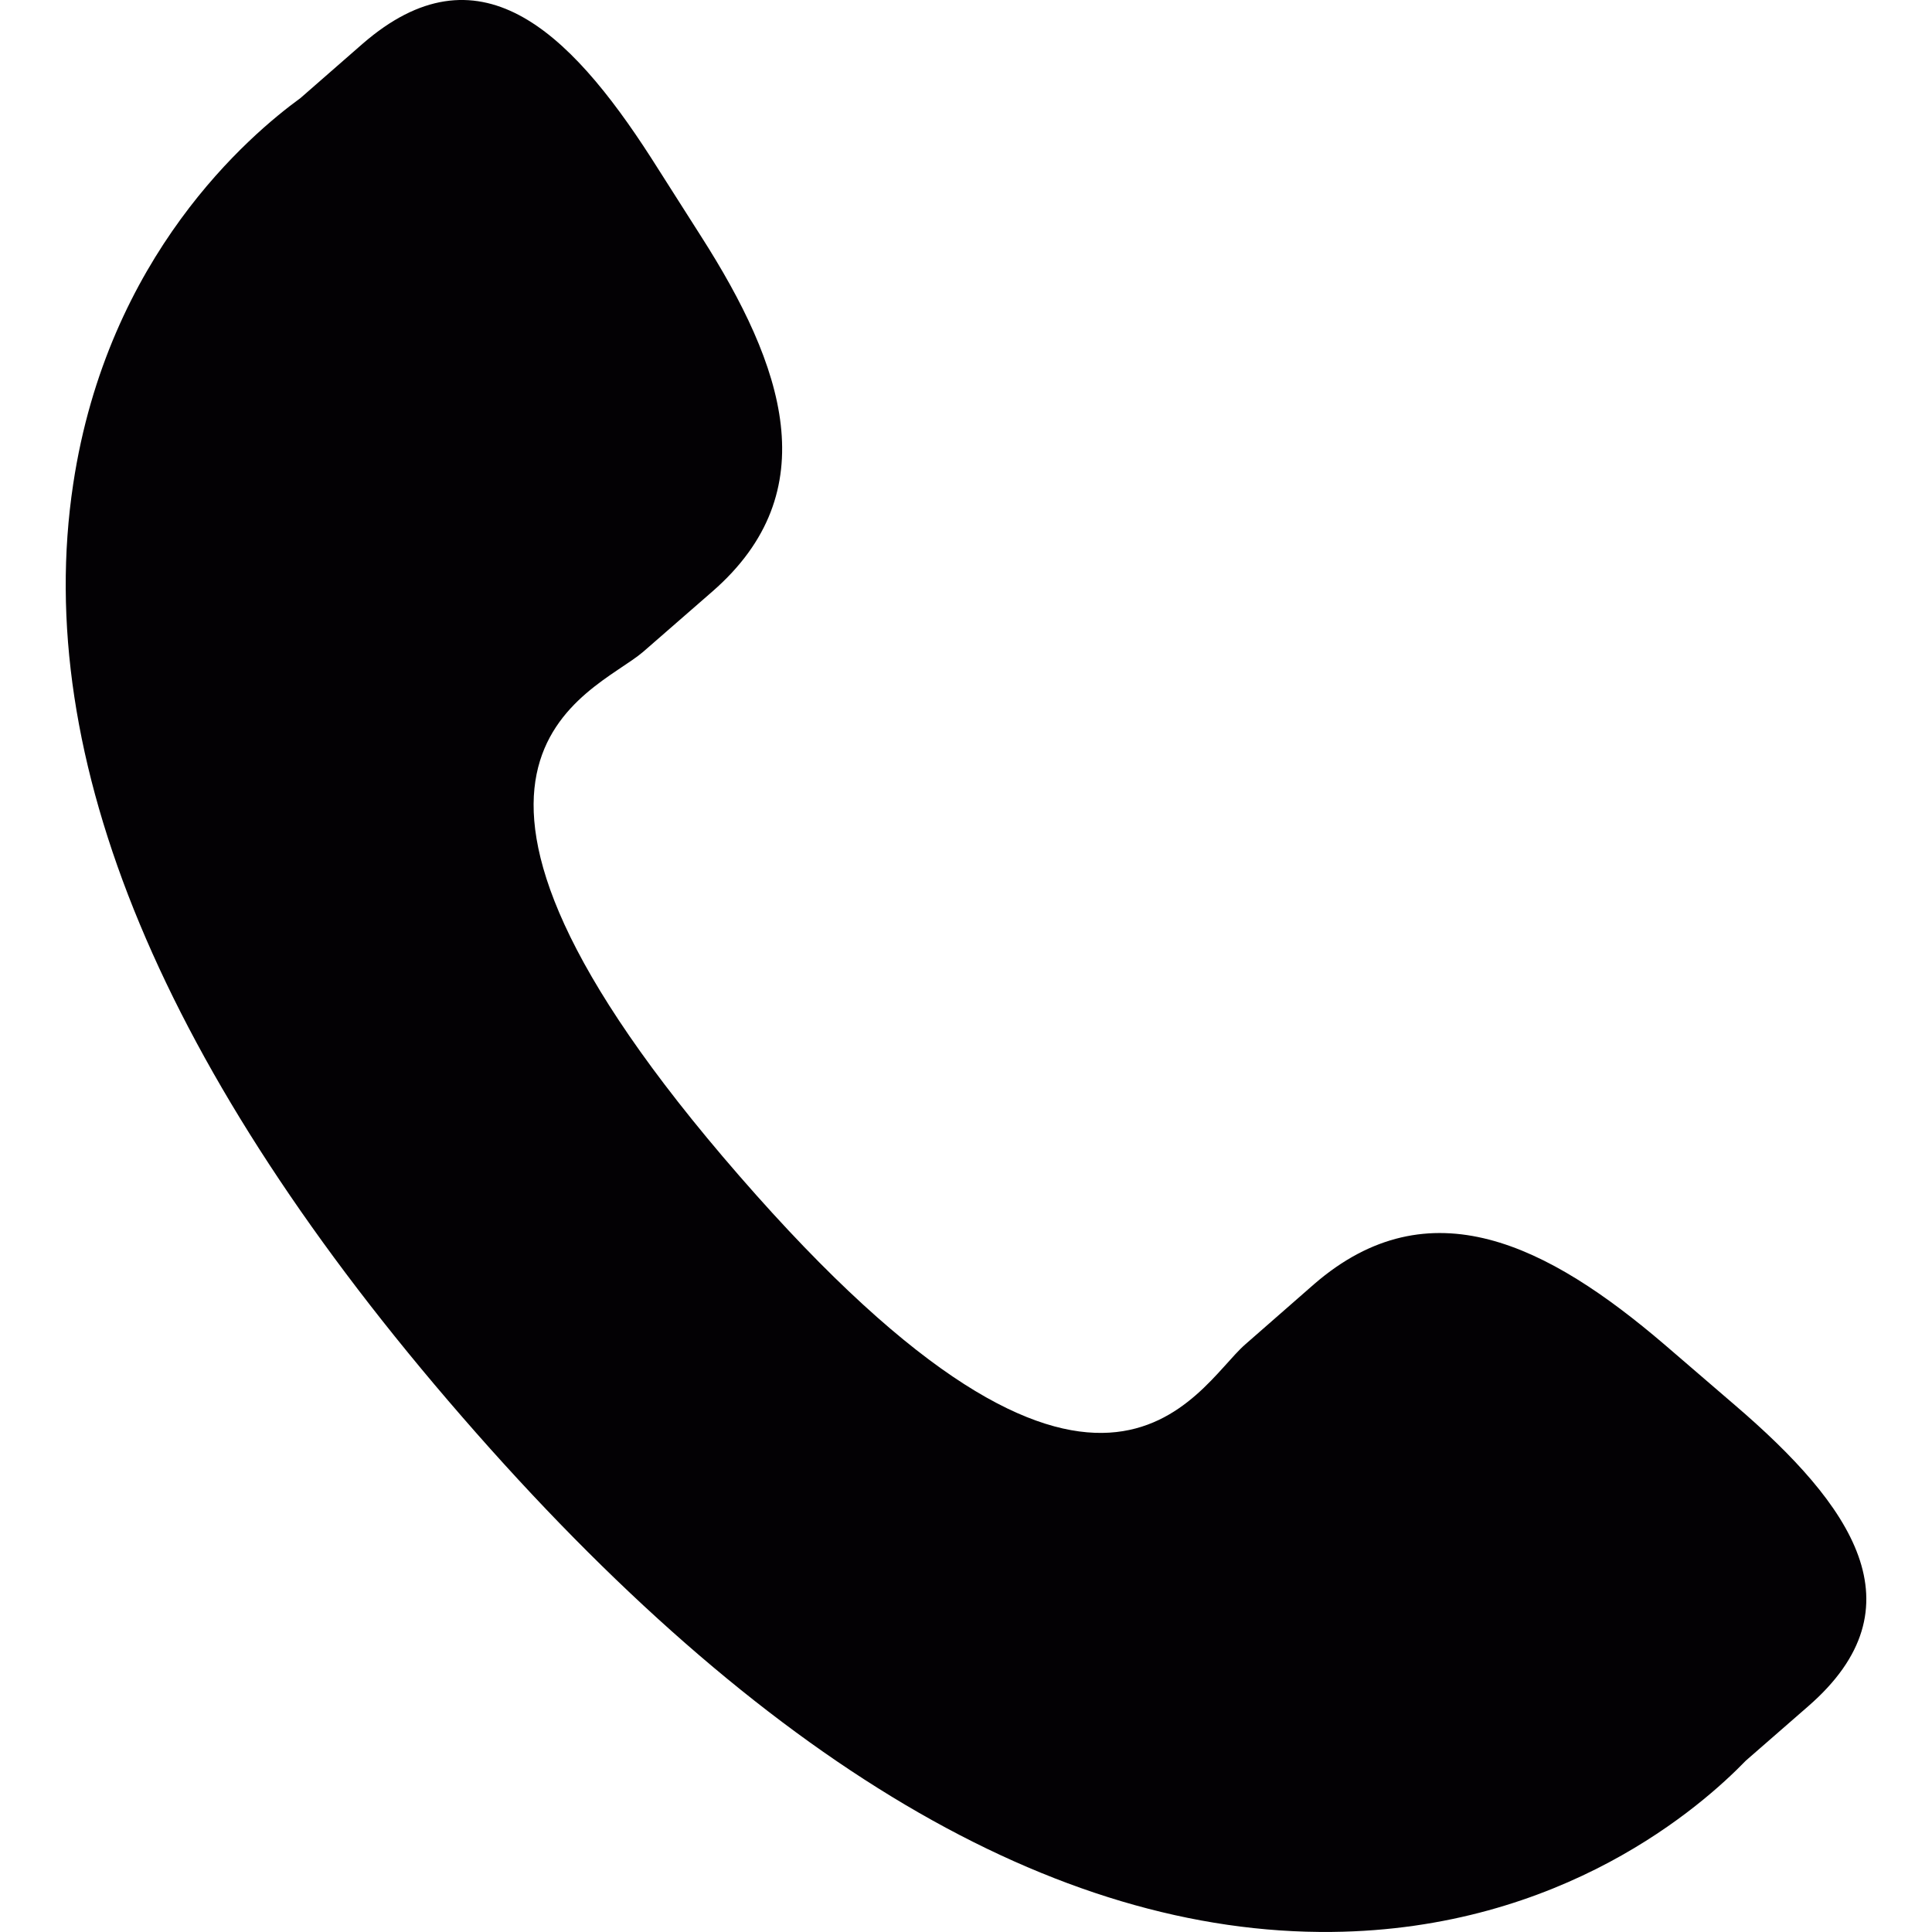
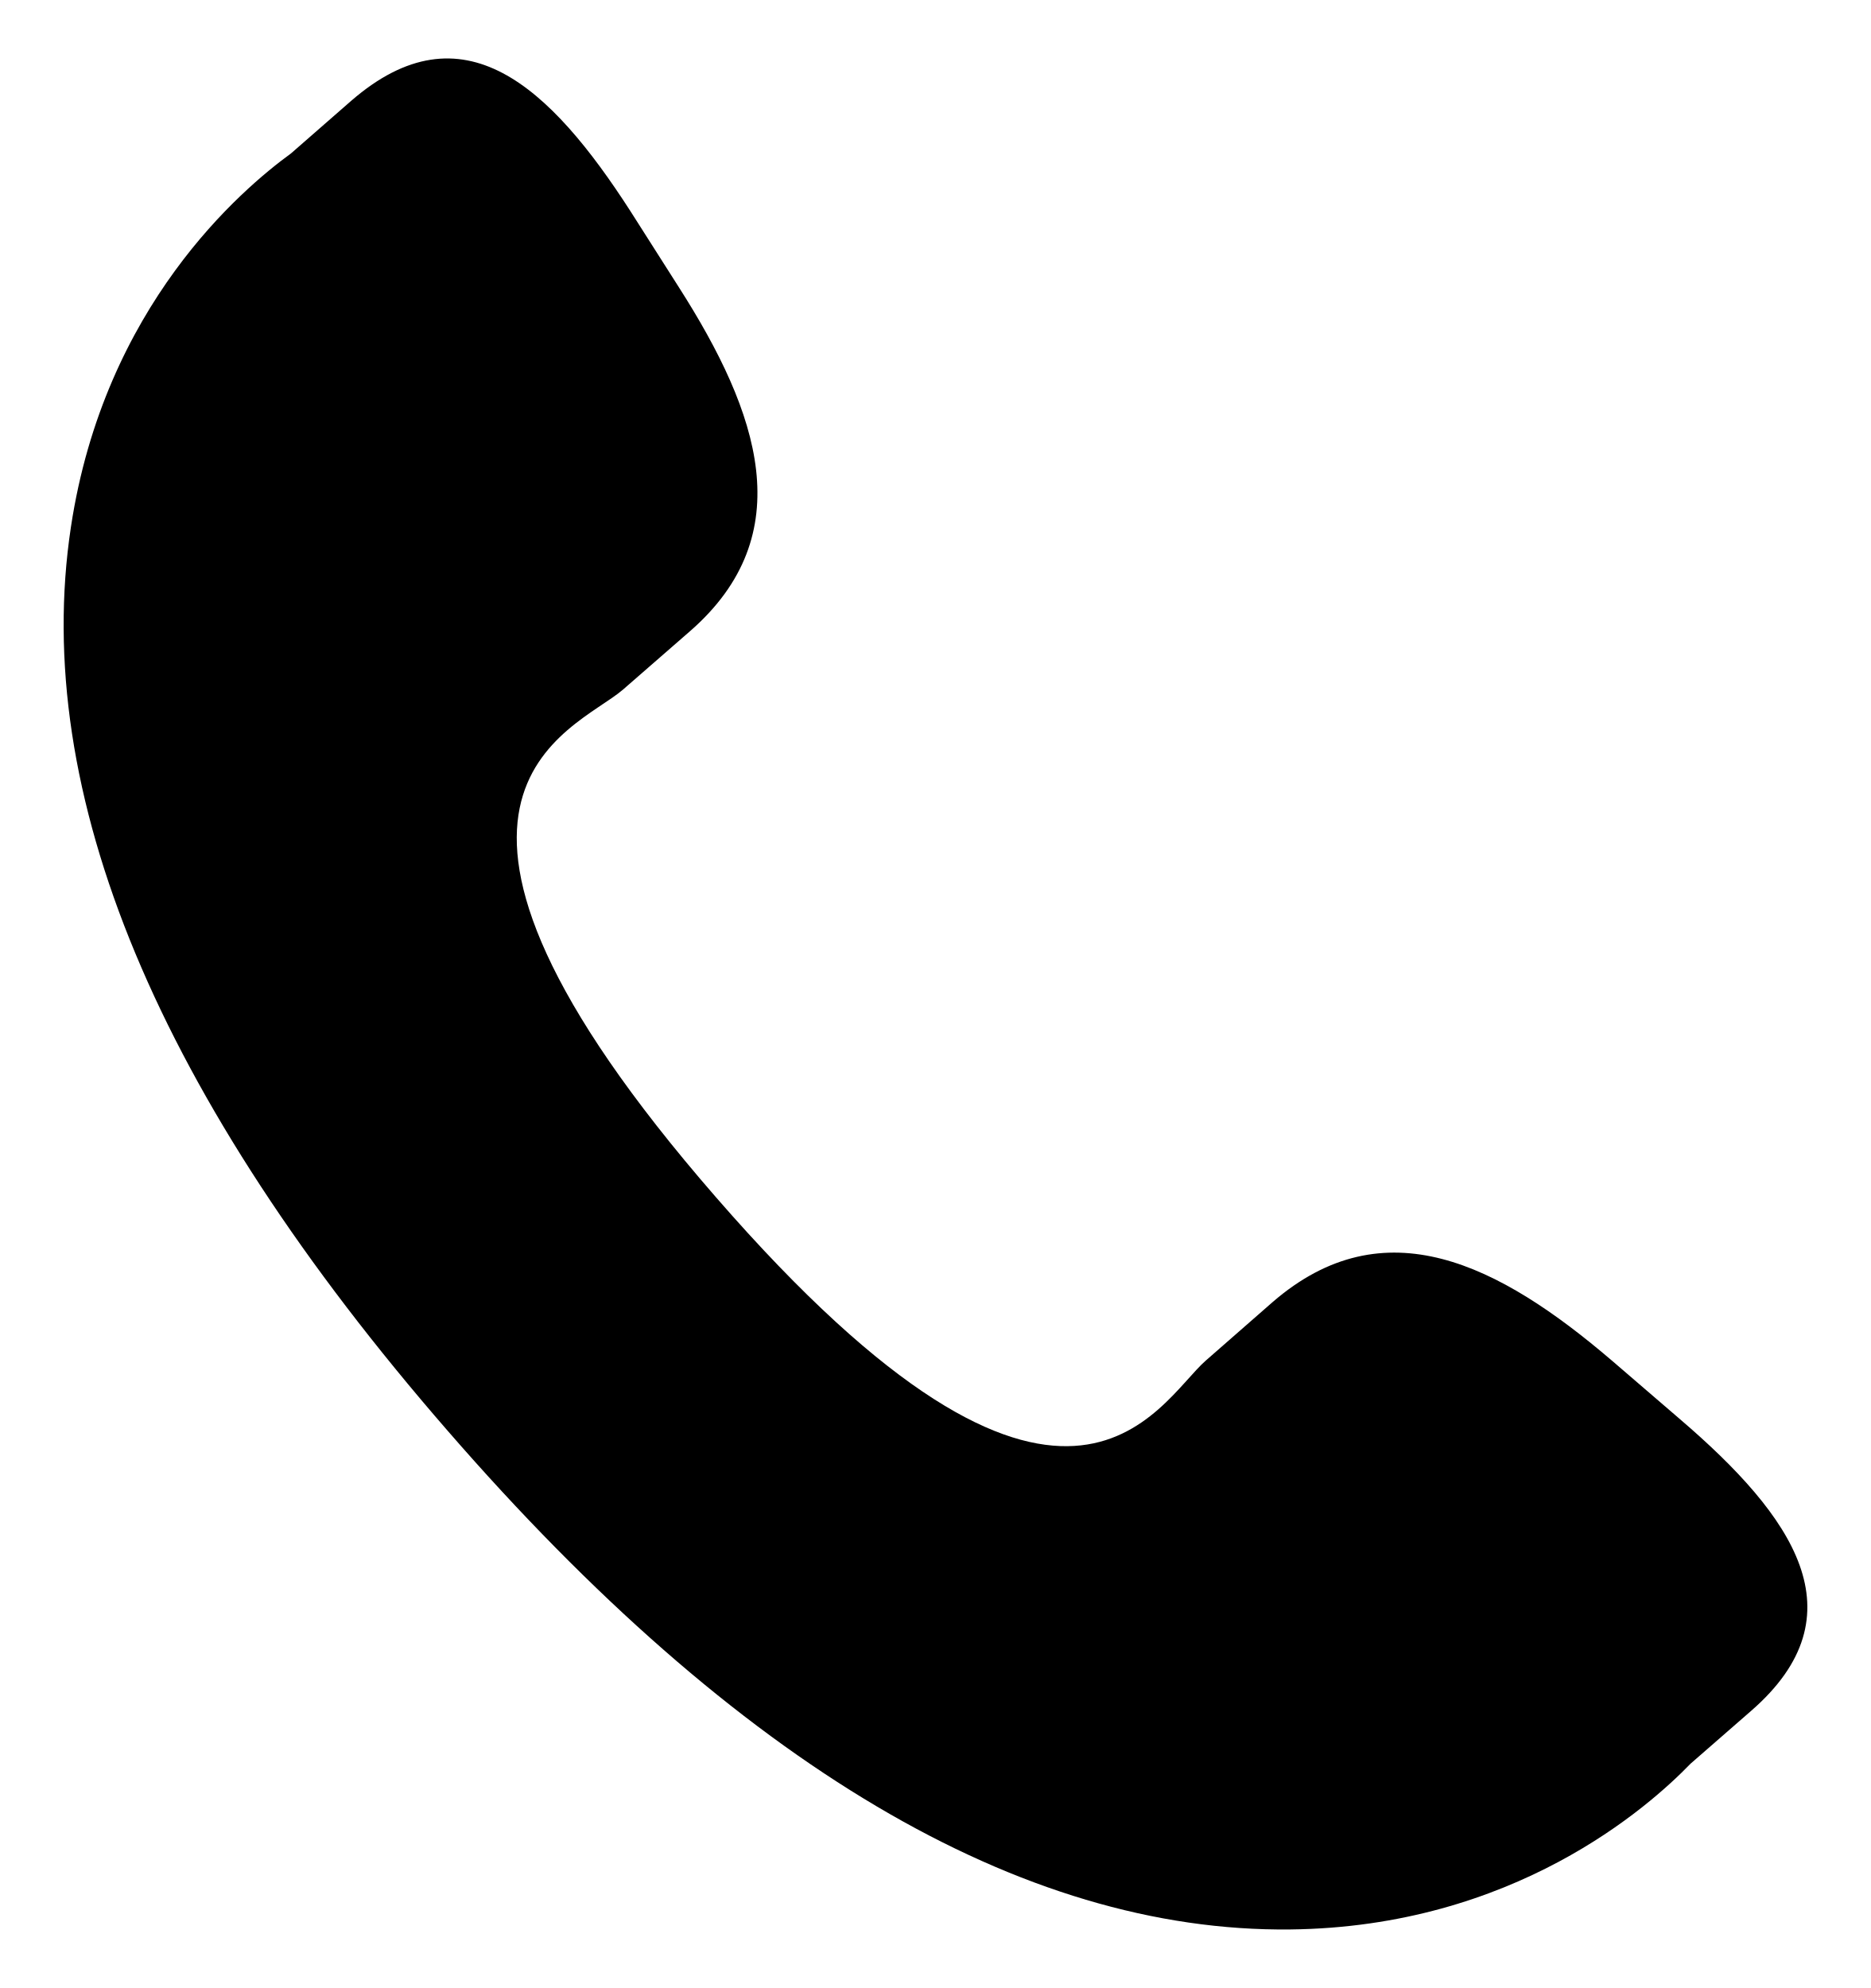
- <svg xmlns="http://www.w3.org/2000/svg" version="1.1" id="Capa_1" x="0px" y="0px" viewBox="0 0 25.625 25.625" style="enable-background:new 0 0 25.625 25.625;" xml:space="preserve">
-   <g>
-     <path style="fill:#030104;" d="M22.079,17.835c-1.548-1.324-3.119-2.126-4.648-0.804l-0.913,0.799   c-0.668,0.58-1.91,3.29-6.712-2.234C5.005,10.079,7.862,9.22,8.531,8.645l0.918-0.8c1.521-1.325,0.947-2.993-0.15-4.71l-0.662-1.04   C7.535,0.382,6.335-0.743,4.81,0.58L3.986,1.3C3.312,1.791,1.428,3.387,0.971,6.419c-0.55,3.638,1.185,7.804,5.16,12.375   c3.97,4.573,7.857,6.87,11.539,6.83c3.06-0.033,4.908-1.675,5.486-2.272l0.827-0.721c1.521-1.322,0.576-2.668-0.973-3.995   L22.079,17.835z" />
-   </g>
-   <g>
- </g>
-   <g>
- </g>
-   <g>
- </g>
-   <g>
- </g>
-   <g>
- </g>
-   <g>
- </g>
-   <g>
- </g>
-   <g>
- </g>
-   <g>
- </g>
-   <g>
- </g>
-   <g>
- </g>
-   <g>
- </g>
-   <g>
- </g>
-   <g>
- </g>
-   <g>
- </g>
+ <svg xmlns="http://www.w3.org/2000/svg" viewBox="0 0 25.625 25.625" width="16" height="17">
+   <path d="M22.079 17.835c-1.548-1.324-3.119-2.126-4.648-.804l-.913.799c-.668.58-1.91 3.29-6.712-2.234-4.801-5.517-1.944-6.376-1.275-6.951l.918-.8c1.521-1.325.947-2.993-.15-4.71l-.662-1.04C7.535.382 6.335-.743 4.81.58l-.824.72c-.674.491-2.558 2.087-3.015 5.119-.55 3.638 1.185 7.804 5.16 12.375 3.97 4.573 7.857 6.87 11.539 6.83 3.06-.033 4.908-1.675 5.486-2.272l.827-.721c1.521-1.322.576-2.668-.973-3.995l-.931-.801z" />
</svg>
